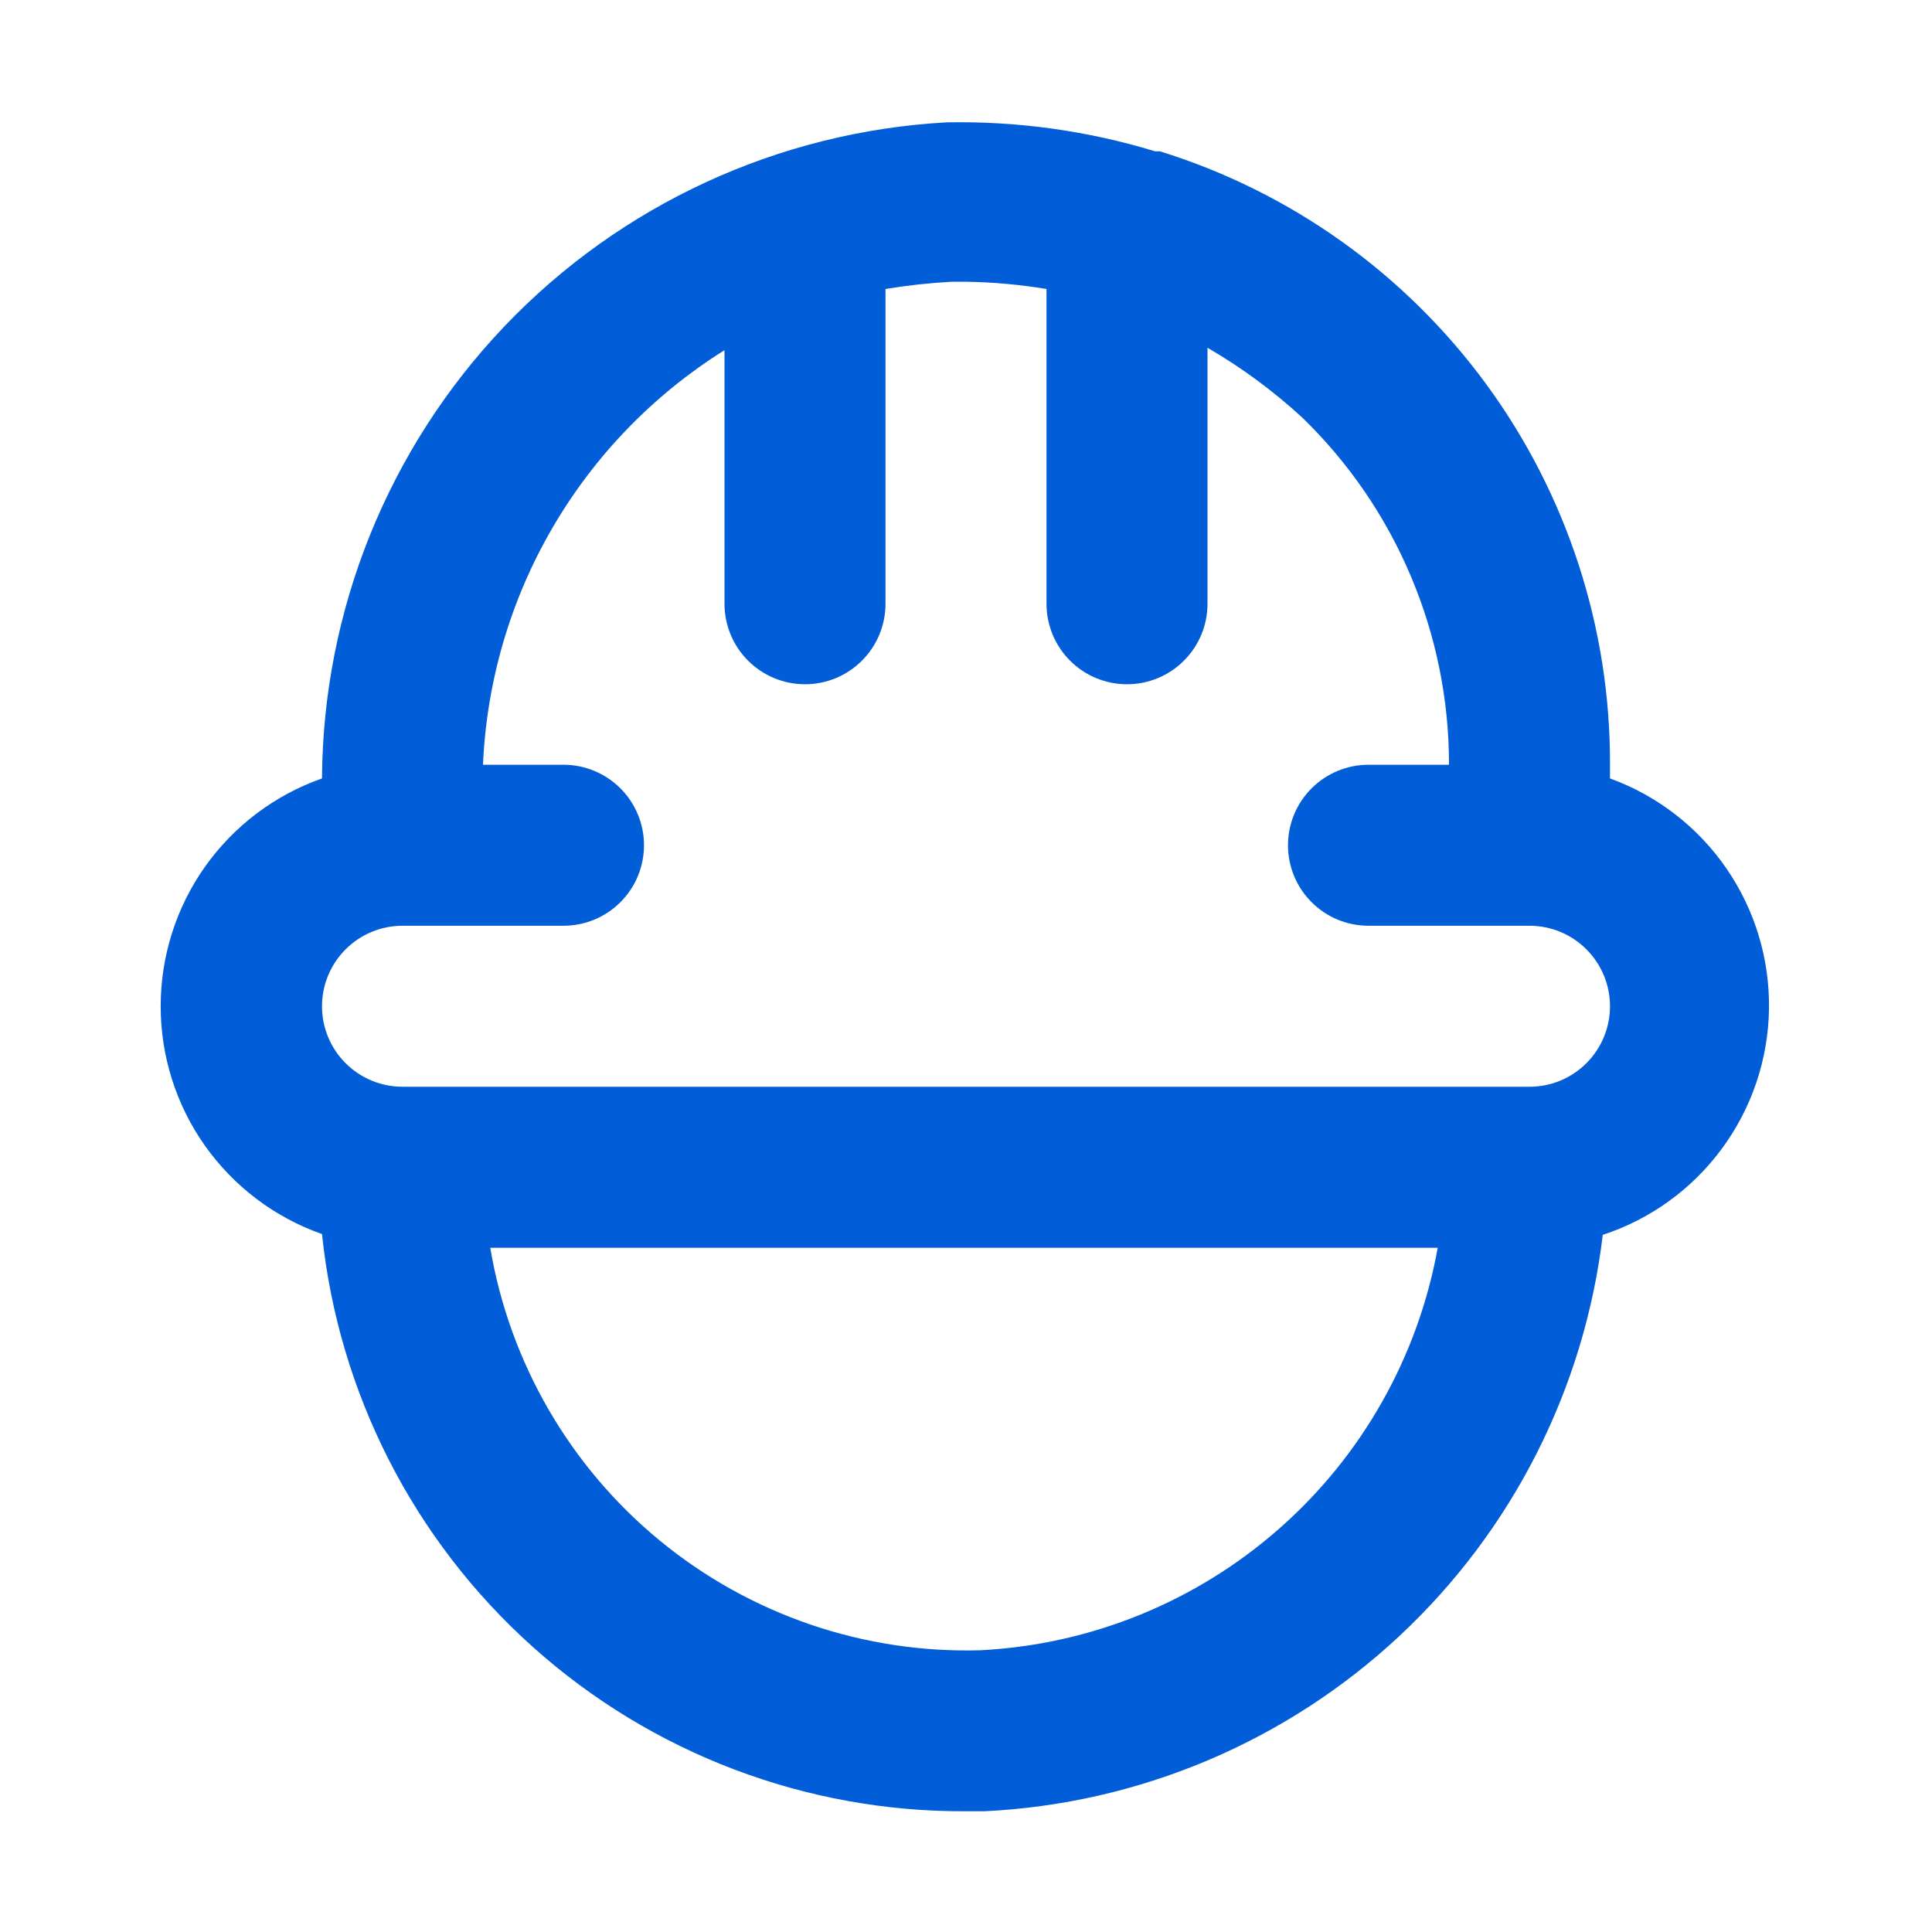
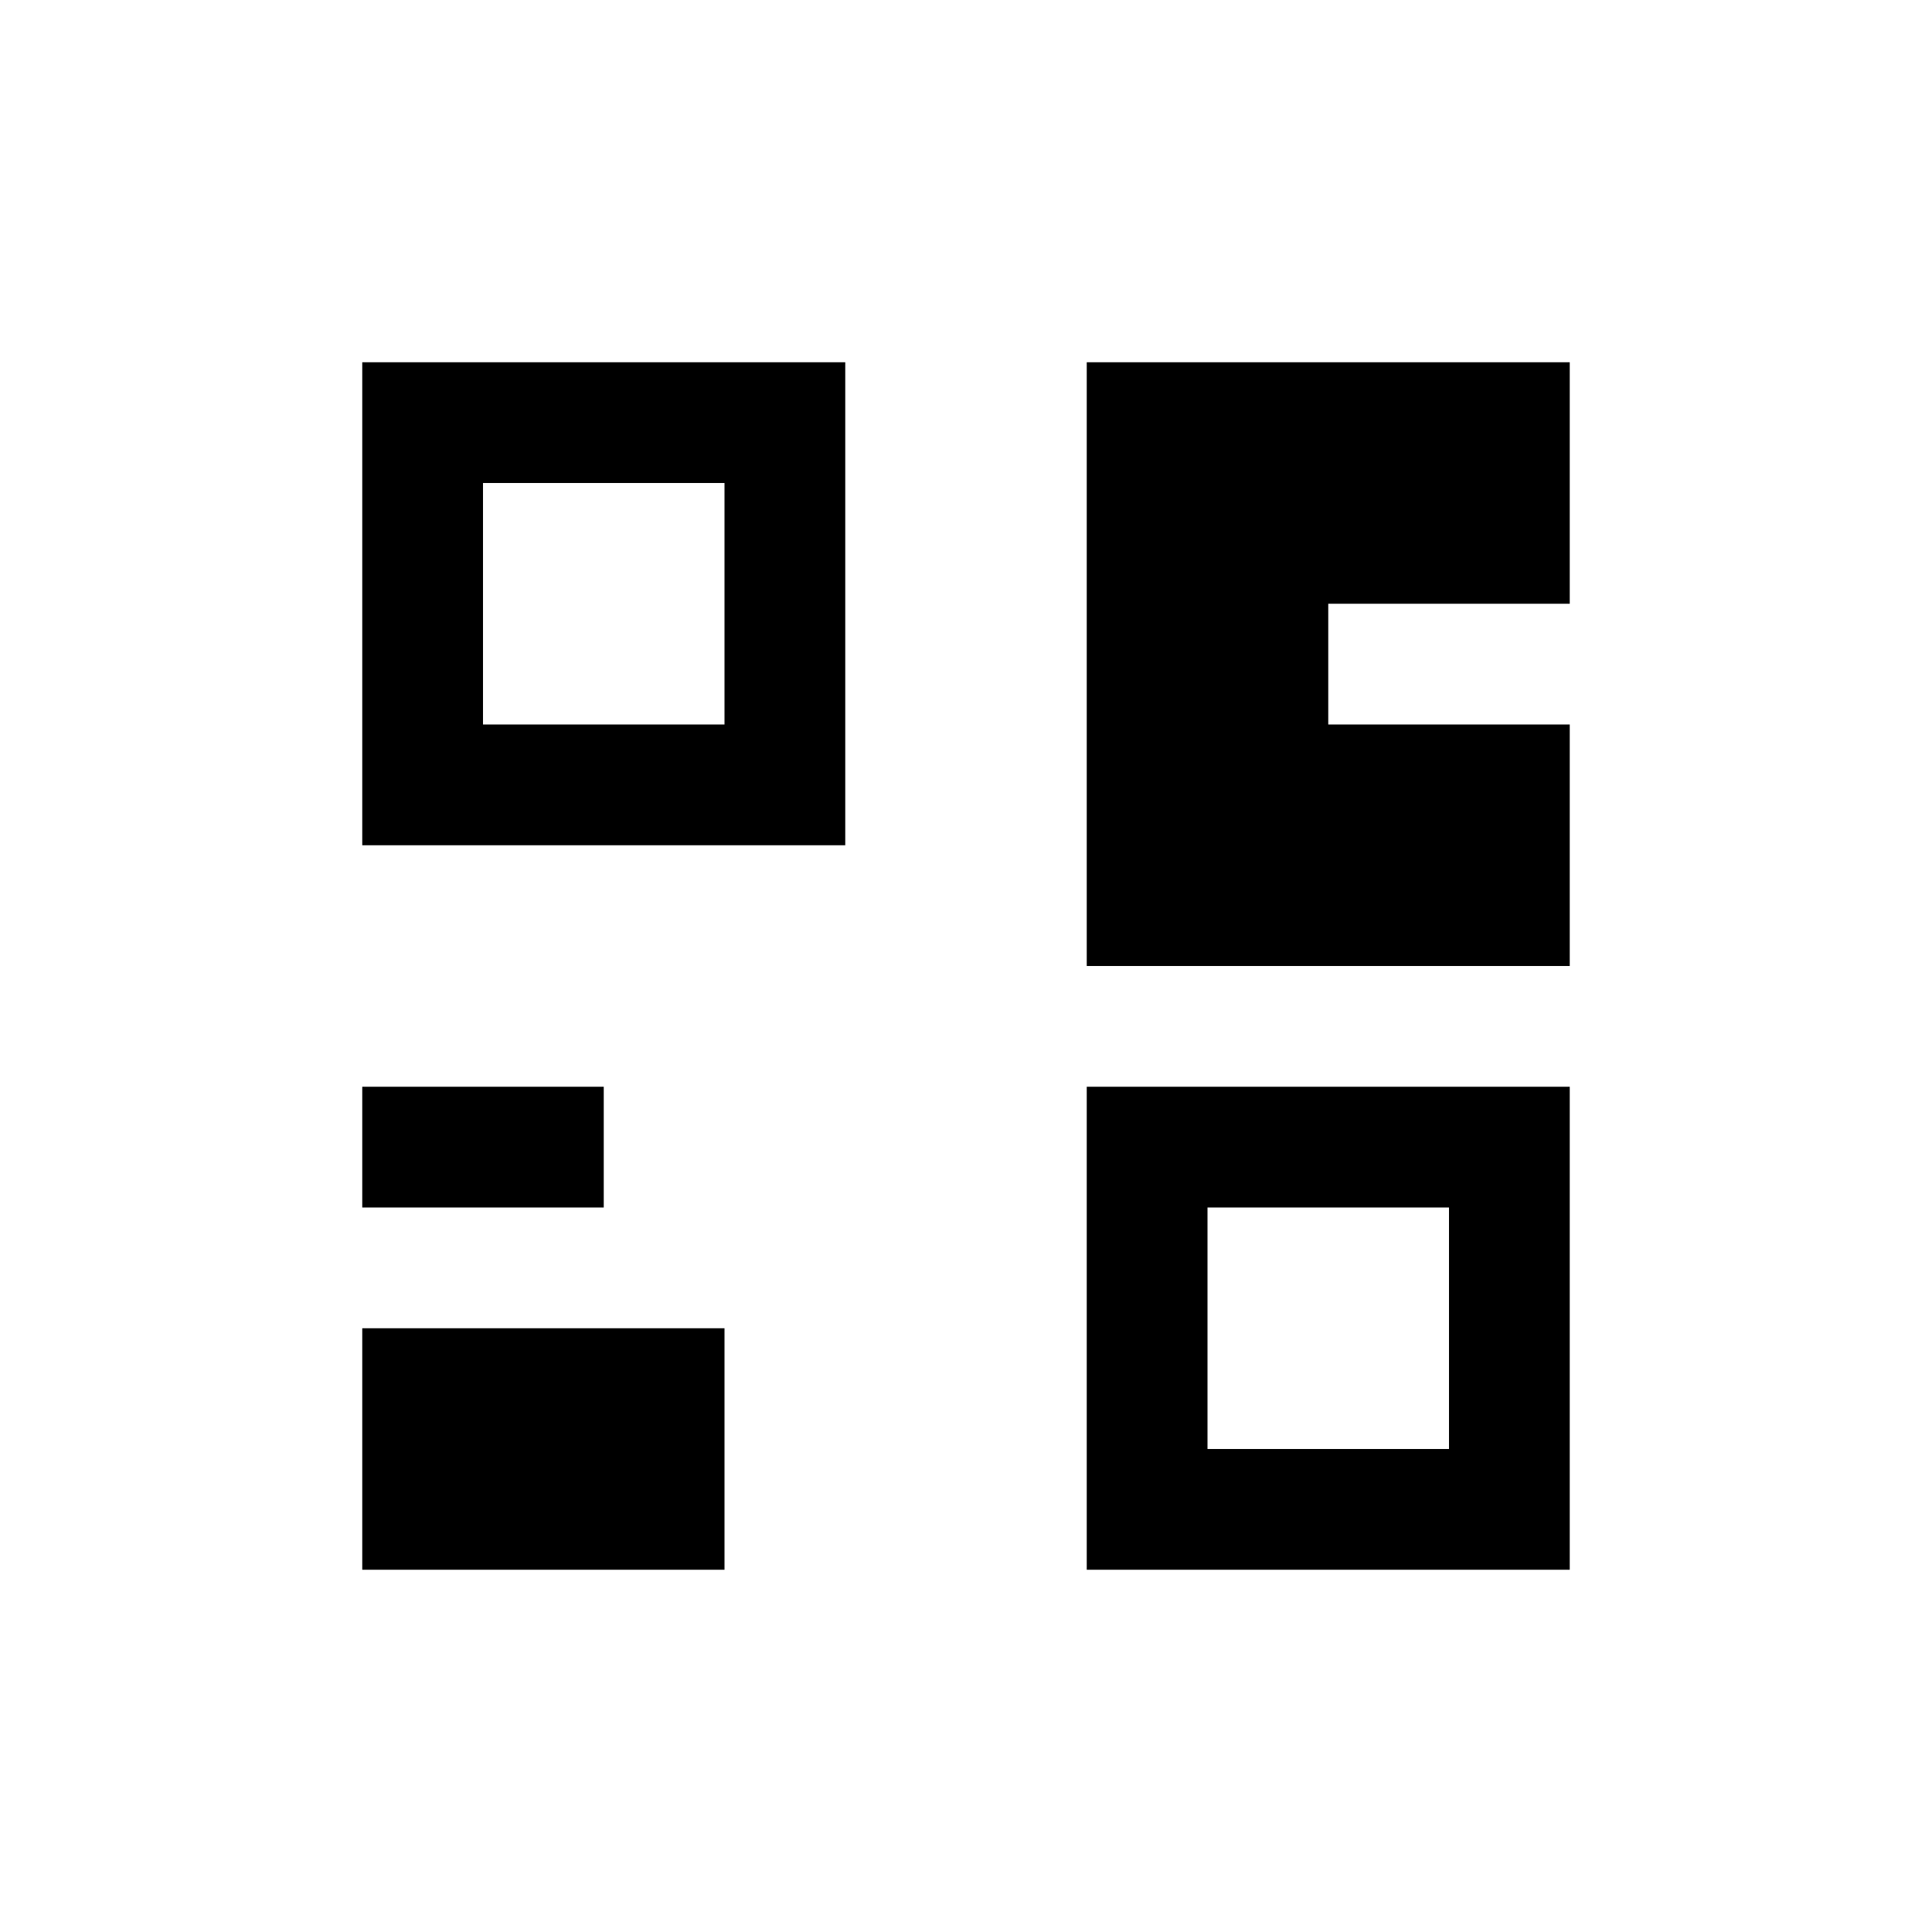
<svg xmlns="http://www.w3.org/2000/svg" width="24" height="24" viewBox="0 0 24 24" fill="none">
-   <path d="M20 9.67V9.5C20.006 7.799 19.466 6.141 18.46 4.769C17.454 3.398 16.035 2.385 14.41 1.88H14.35C13.511 1.624 12.637 1.503 11.76 1.52C9.672 1.635 7.706 2.542 6.264 4.056C4.822 5.571 4.012 7.579 4 9.67C3.414 9.876 2.907 10.259 2.547 10.766C2.188 11.273 1.996 11.879 1.996 12.5C1.996 13.121 2.188 13.727 2.547 14.234C2.907 14.741 3.414 15.124 4 15.33C4.206 17.305 5.139 19.133 6.618 20.458C8.096 21.783 10.015 22.511 12 22.5H12.23C14.15 22.407 15.975 21.637 17.381 20.326C18.787 19.015 19.683 17.249 19.91 15.34C20.503 15.146 21.02 14.771 21.39 14.269C21.761 13.766 21.965 13.161 21.975 12.537C21.985 11.913 21.8 11.302 21.446 10.788C21.092 10.274 20.587 9.883 20 9.67ZM12.18 20.5C10.732 20.542 9.319 20.059 8.199 19.14C7.08 18.221 6.331 16.928 6.09 15.5H17.86C17.616 16.852 16.922 18.082 15.891 18.989C14.86 19.897 13.552 20.43 12.18 20.5ZM19 13.5H5C4.735 13.5 4.481 13.395 4.293 13.207C4.105 13.02 4 12.765 4 12.5C4 12.235 4.105 11.981 4.293 11.793C4.481 11.605 4.735 11.5 5 11.5H7C7.265 11.5 7.52 11.395 7.707 11.207C7.895 11.02 8 10.765 8 10.5C8 10.235 7.895 9.981 7.707 9.793C7.52 9.606 7.265 9.5 7 9.5H6C6.045 8.463 6.341 7.452 6.864 6.555C7.387 5.657 8.12 4.901 9 4.35V7.5C9 7.765 9.105 8.02 9.293 8.207C9.48 8.395 9.735 8.5 10 8.5C10.265 8.5 10.52 8.395 10.707 8.207C10.895 8.02 11 7.765 11 7.5V3.59C11.271 3.545 11.545 3.515 11.82 3.5H12C12.335 3.505 12.669 3.535 13 3.59V7.5C13 7.765 13.105 8.02 13.293 8.207C13.48 8.395 13.735 8.5 14 8.5C14.265 8.5 14.52 8.395 14.707 8.207C14.895 8.02 15 7.765 15 7.5V4.32C15.424 4.566 15.82 4.858 16.18 5.19C16.757 5.75 17.215 6.42 17.527 7.16C17.84 7.901 18.001 8.696 18 9.5H17C16.735 9.5 16.48 9.606 16.293 9.793C16.105 9.981 16 10.235 16 10.5C16 10.765 16.105 11.02 16.293 11.207C16.48 11.395 16.735 11.5 17 11.5H19C19.265 11.5 19.52 11.605 19.707 11.793C19.895 11.981 20 12.235 20 12.5C20 12.765 19.895 13.02 19.707 13.207C19.52 13.395 19.265 13.5 19 13.5Z" fill="#015DD8" />
+   <path d="M4.5 4.5h6v6h-6v-6Zm1.5 1.5v3h3v-3h-3ZM13.5 4.5H19.5V7.5H16.5v1.5h3v3H13.5v-3h3V9h-3V4.5ZM4.5 13.5h3v3H9v3H4.5v-3H7.5v-1.5h-3v-1.5ZM13.5 13.5h6v6h-6v-6Zm1.5 1.5v3h3v-3h-3Z" fill="black" />
</svg>
